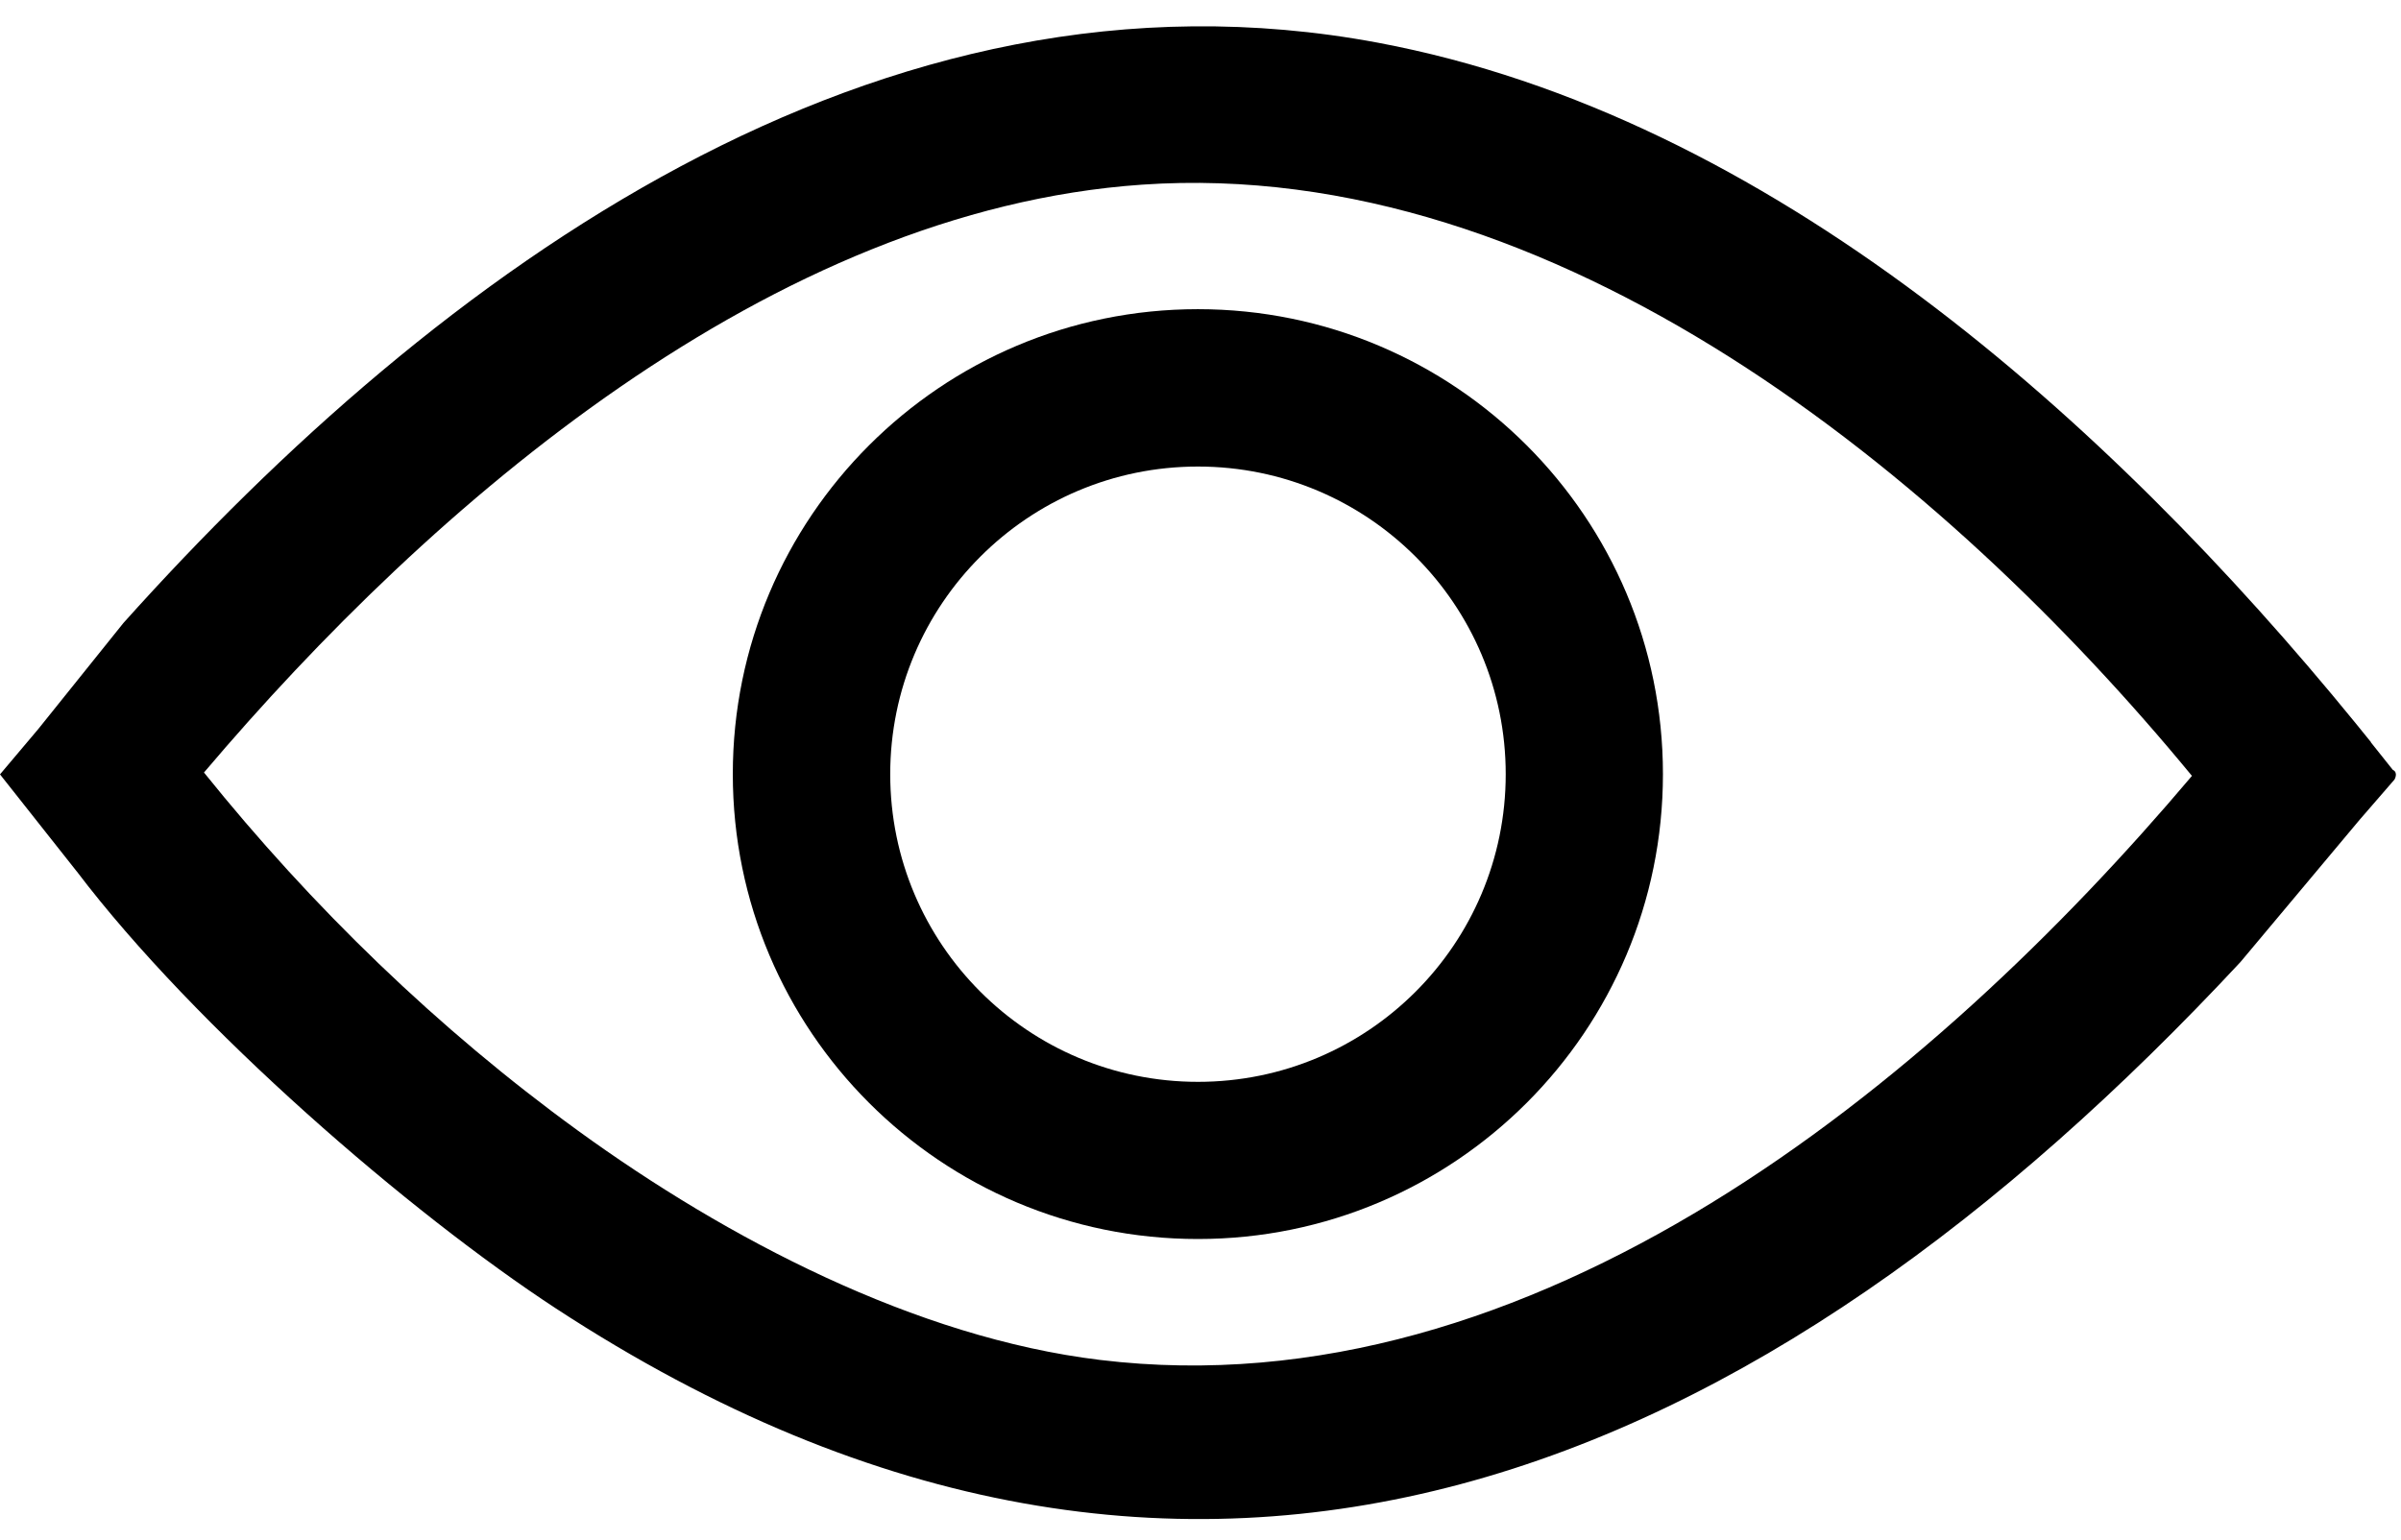
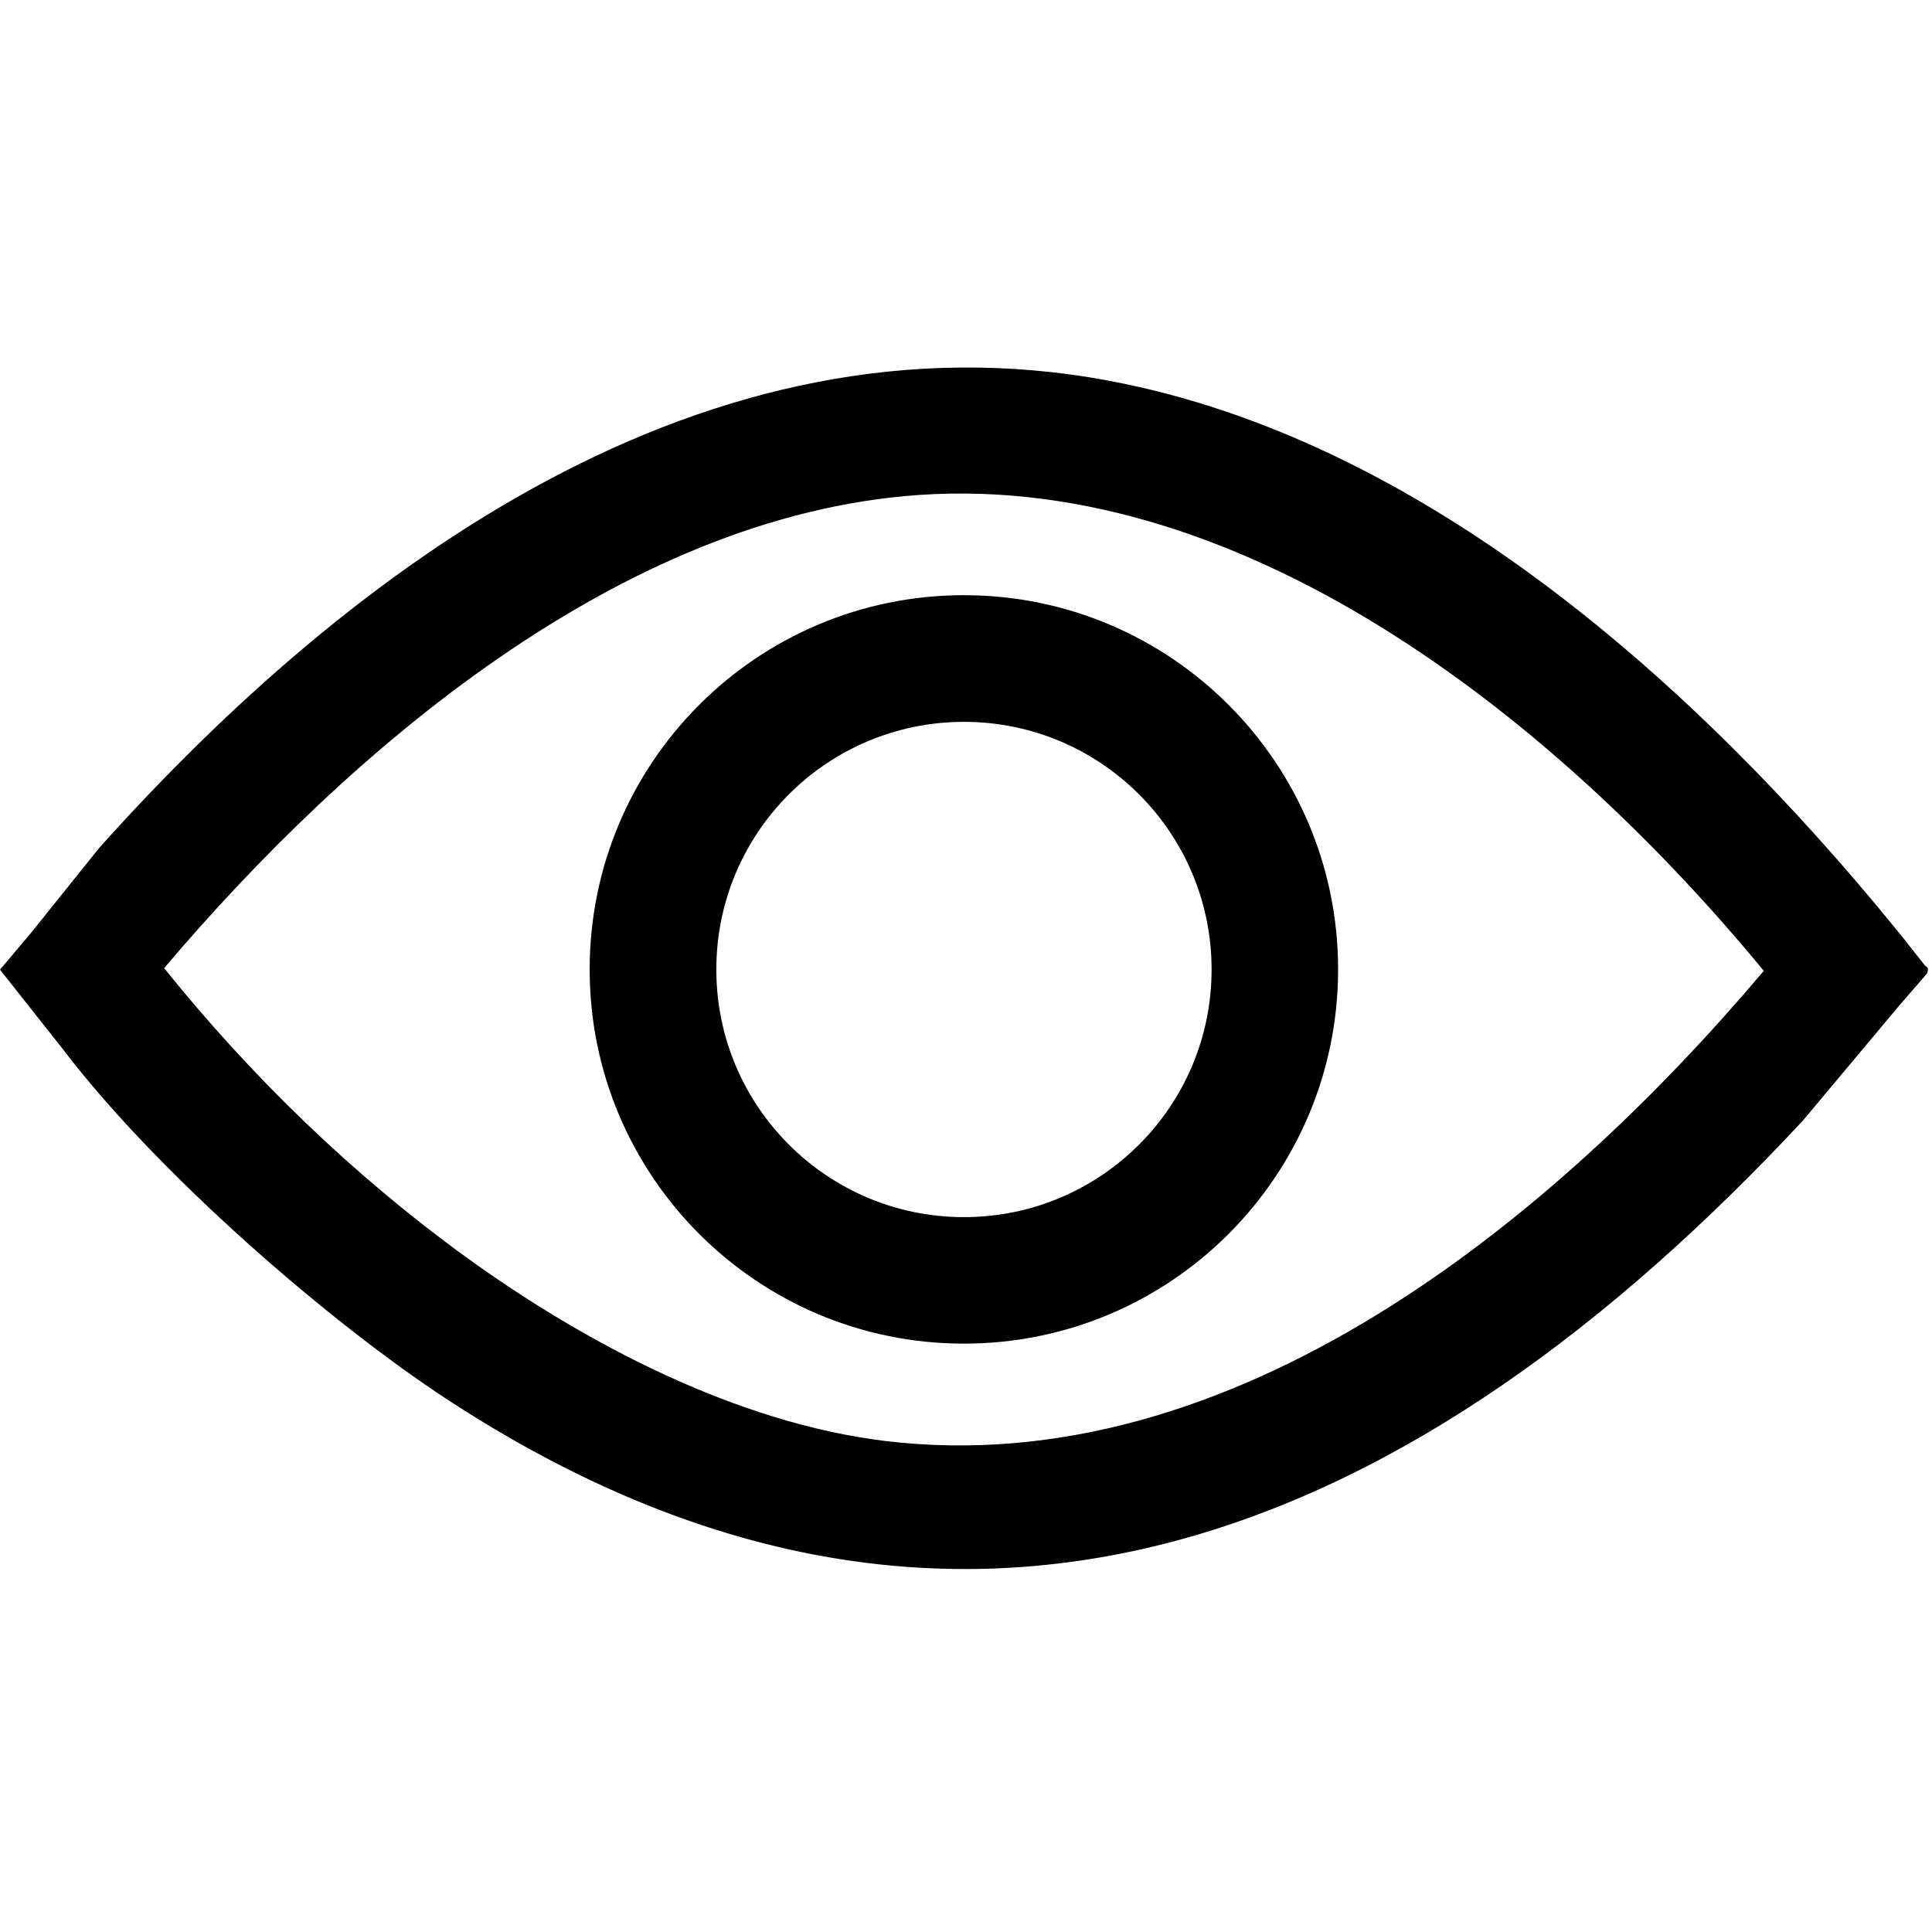
- <svg xmlns="http://www.w3.org/2000/svg" id="Layer_1" viewBox="0 0 418.392 268.39">
+ <svg xmlns="http://www.w3.org/2000/svg" width="1em" height="1em" fill="currentColor" id="Layer_1" viewBox="0 0 418.392 268.39">
  <path d="M208.738,53.892c-44.758,0-81.041,36.283-81.041,81.041s36.283,81.041,81.041,81.041,81.041-36.283,81.041-81.041-36.283-81.041-81.041-81.041ZM208.755,188.578c-29.617,0-53.627-24.01-53.627-53.627s24.009-53.627,53.627-53.627,53.627,24.01,53.627,53.627-24.01,53.627-53.627,53.627Z" />
  <path d="M416.965,134.195l-3.809-4.779v-.054c-.889-1.107-1.788-2.216-2.692-3.324l-.111-.139-0.0.003c-42.813-52.47-101.919-105.675-170.294-118.468C152.907-8.87,76.254,47.488,21.509,108.591l-14.052,17.507-.801.998L-0,134.983l13.35,16.888-.003-.014c20.756,27.377,58.157,59.627,83.522,76.217,111.843,73.152,210.605,28.687,293.543-60.376l20.775-24.807h0l6.067-7.004s.723-1.216-.289-1.692ZM191.687,237.053c-32.149-3.89-65.1-21.182-90.975-39.969-24.355-17.684-46.357-39.021-65.167-62.426,39.814-46.997,99.062-98.03,163.464-102.47,72.127-4.972,139.935,50.787,182.955,103.058-45.494,53.856-114.76,110.945-190.277,101.807Z" />
</svg>
